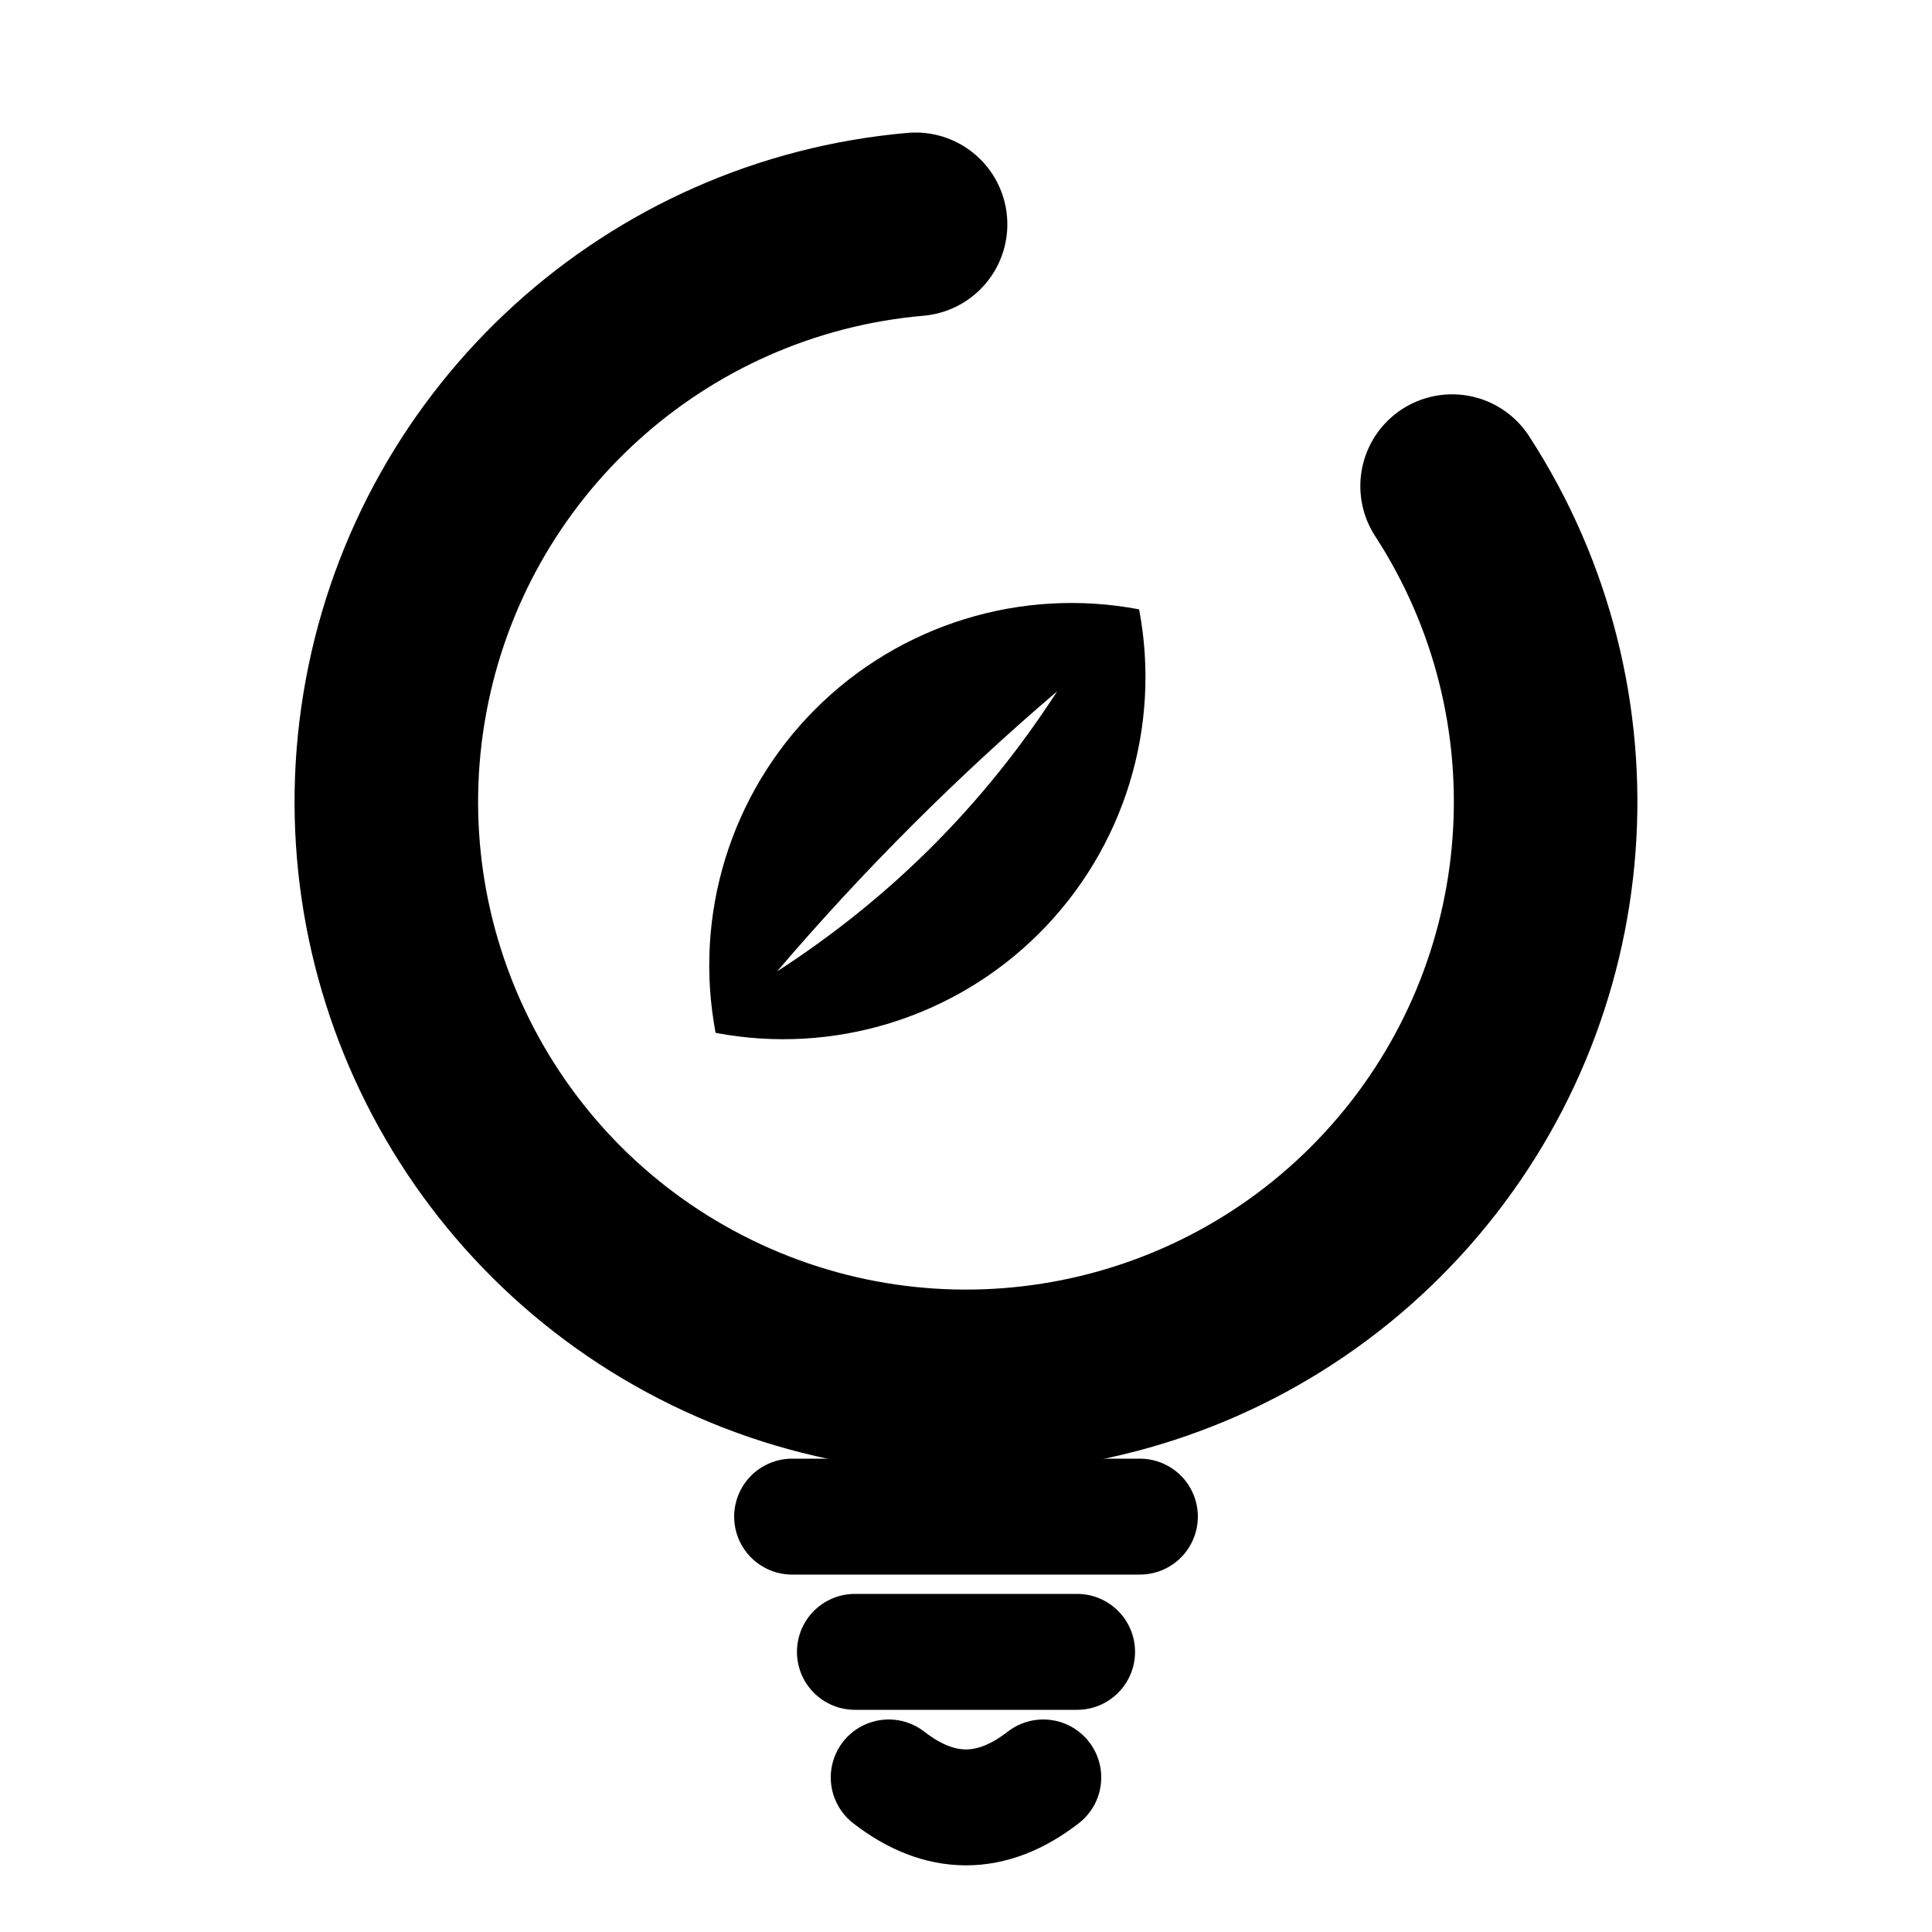
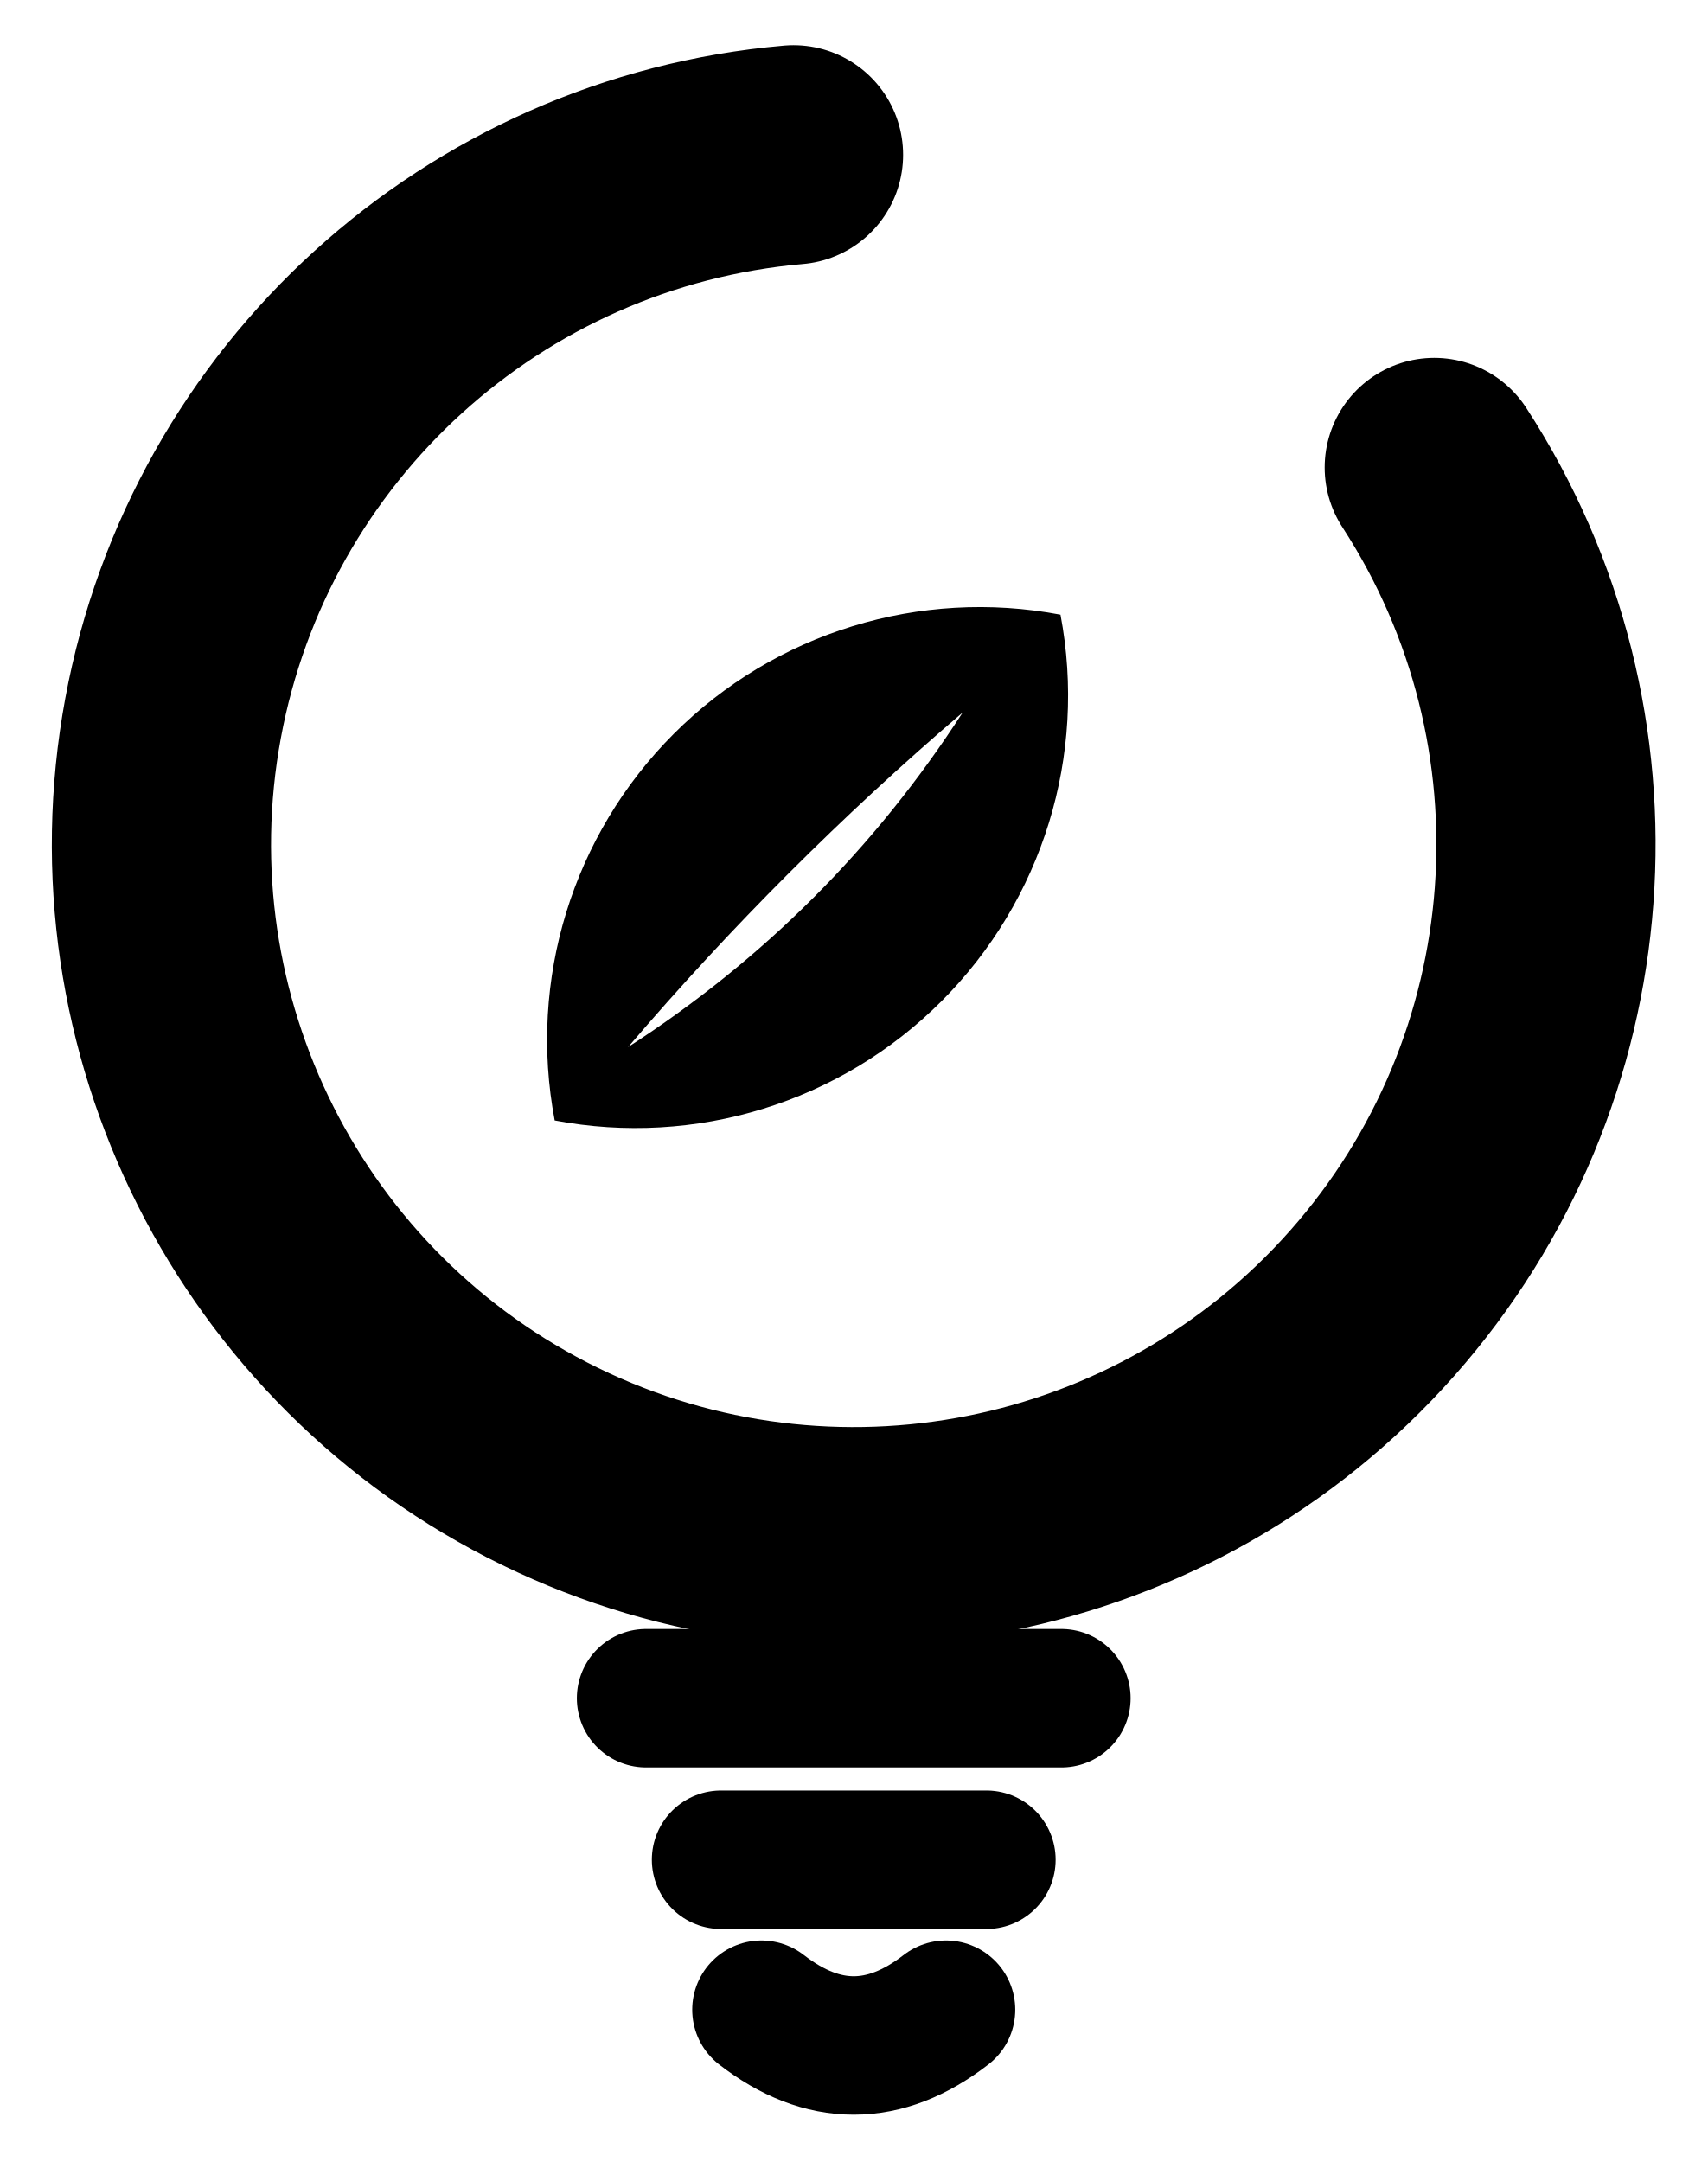
- <svg xmlns="http://www.w3.org/2000/svg" viewBox="0 0 100 100" role="img" aria-label="Coopluz">
+ <svg xmlns="http://www.w3.org/2000/svg" viewBox="13 4.9 74 93.7" role="img" aria-label="Coopluz">
  <g fill="none" stroke="currentColor" stroke-width="9.5" stroke-linecap="round" stroke-linejoin="round">
    <path d="M75.16 25.16A30 30 0 0 1 72.47 61.38A30 30 0 0 1 36.85 68.46A30 30 0 0 1 20.5 36.03A30 30 0 0 1 47.39 11.61" />
  </g>
  <g fill="none" stroke="currentColor" stroke-width="6" stroke-linecap="round" stroke-linejoin="round">
    <path d="M41 78.5H59" />
    <path d="M44.25 85.5H55.75" />
    <path d="M46 92Q50 95.1 54 92" />
  </g>
  <path fill="currentColor" fill-rule="evenodd" d="M37.04 53.46A18.75 18.75 0 0 1 58.96 31.54A18.75 18.75 0 0 1 37.04 53.46ZM40.22 50.28Q49.03 44.59 54.72 35.78Q46.9 42.46 40.22 50.28Z" />
</svg>
